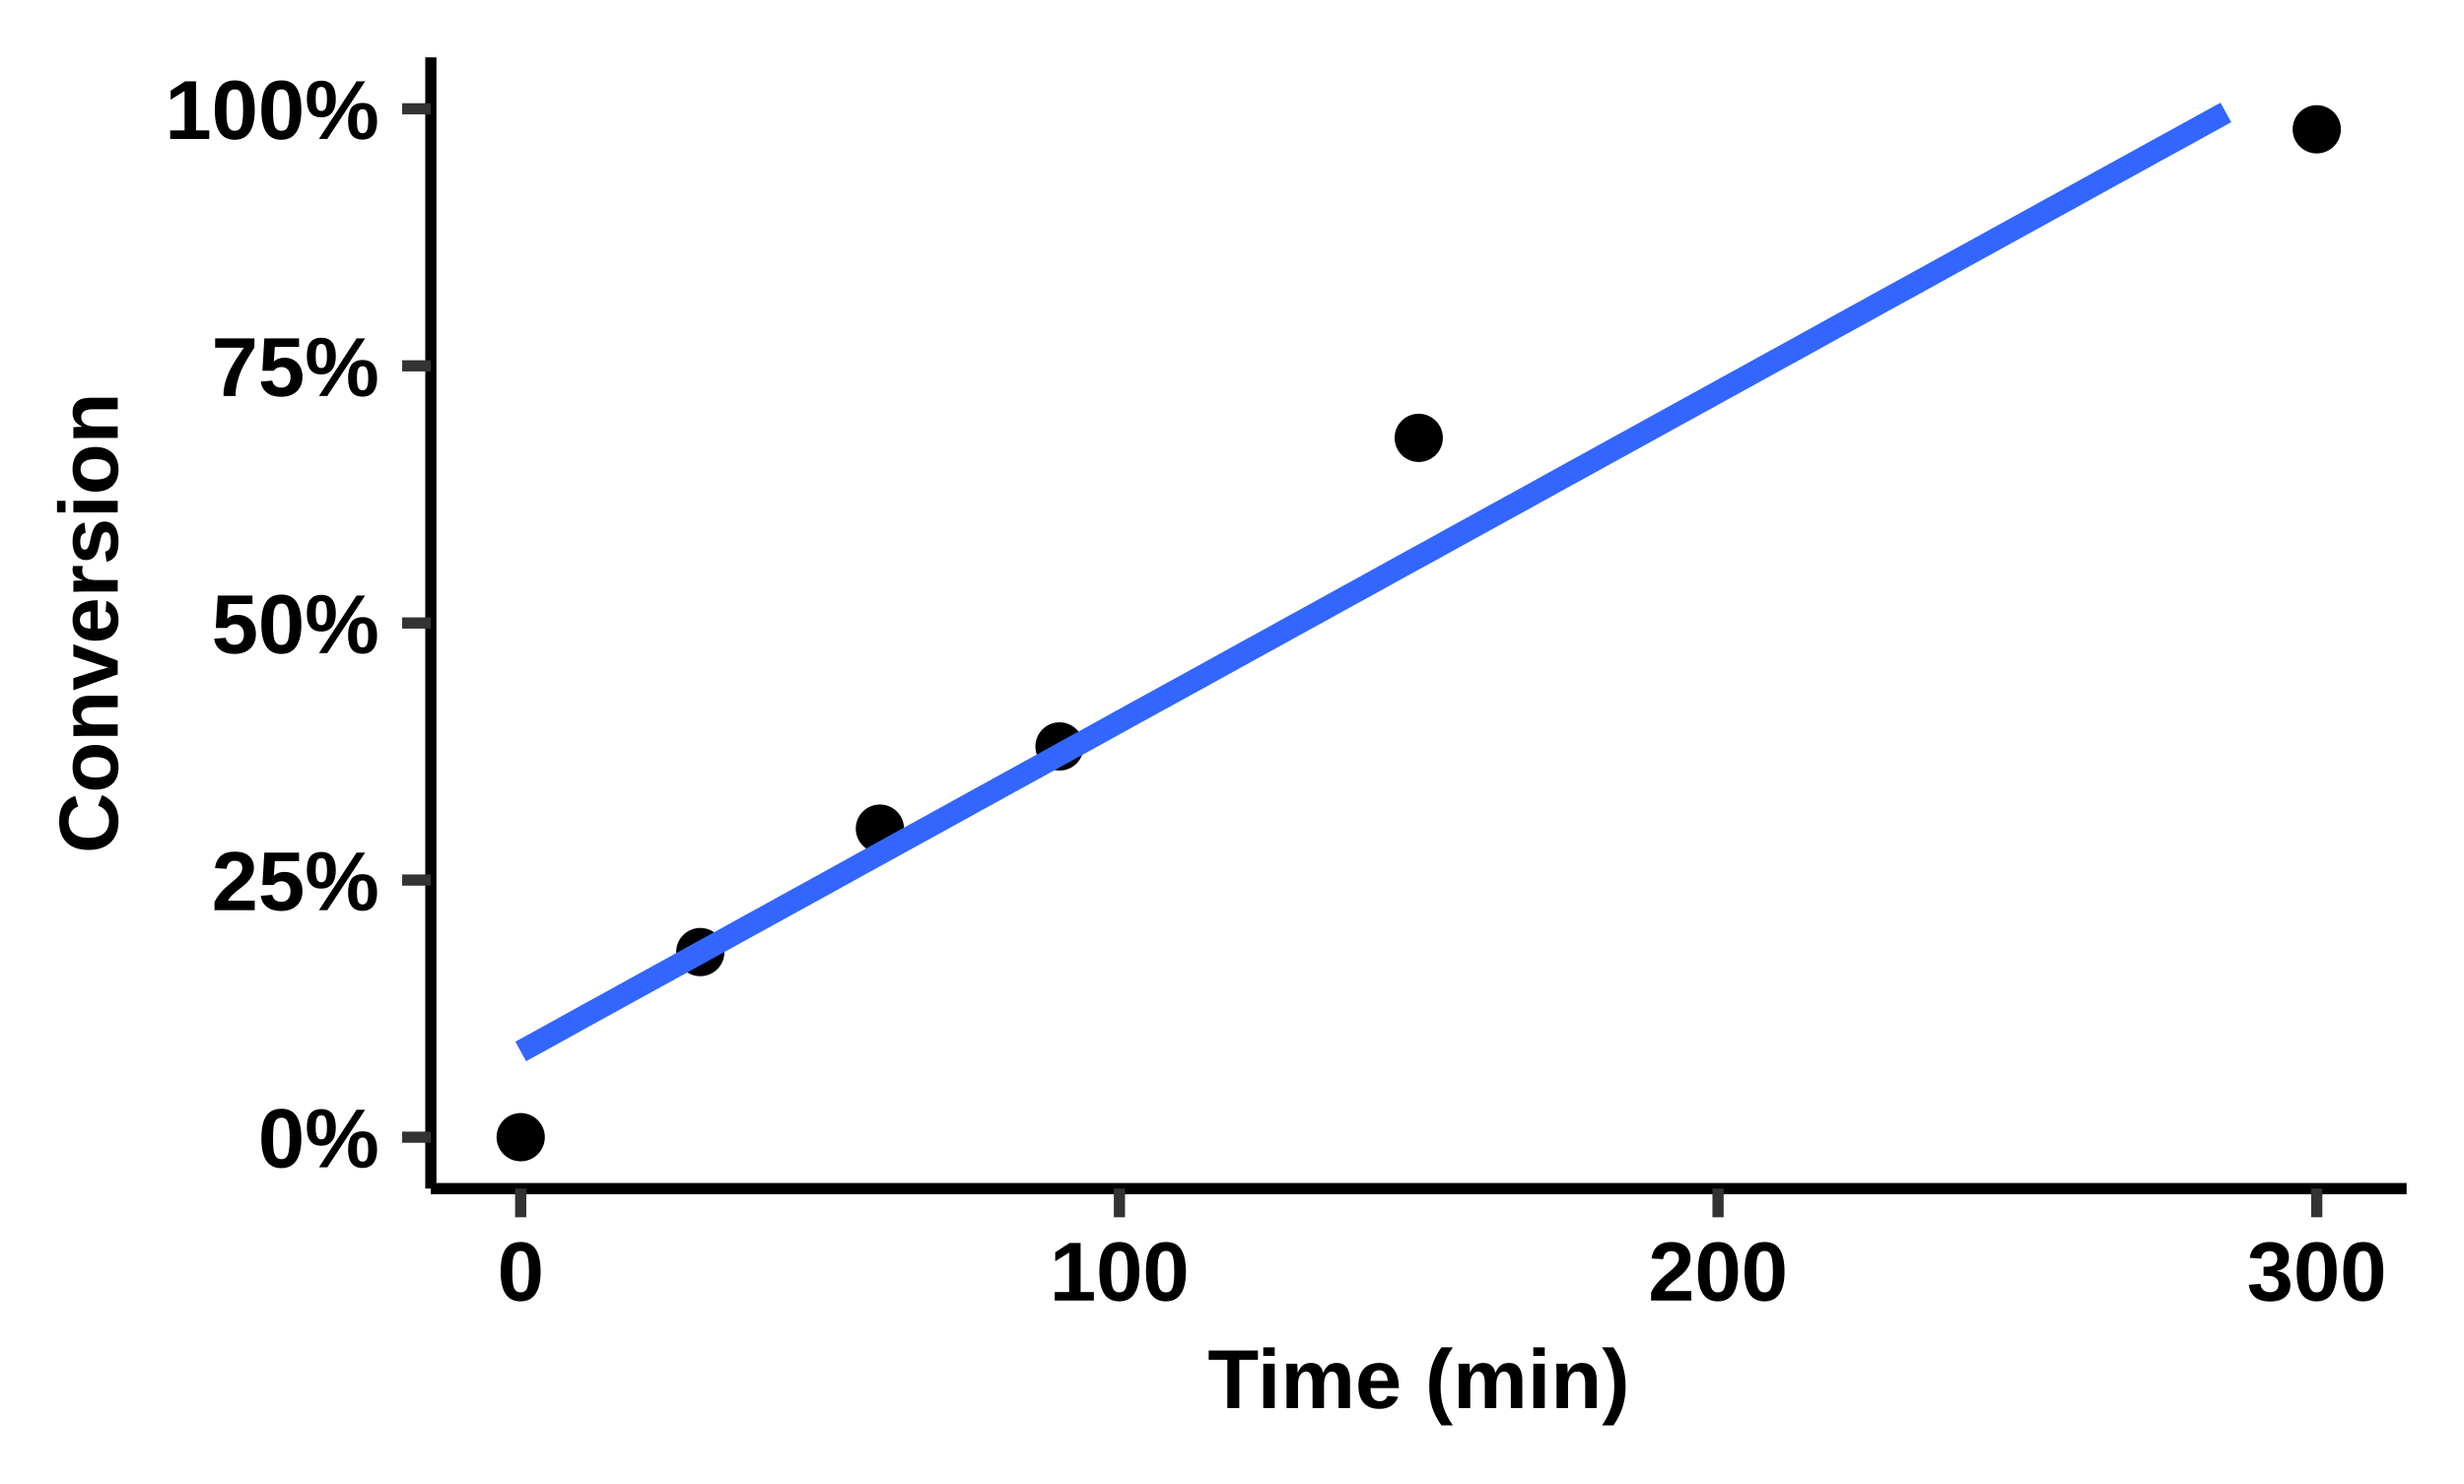
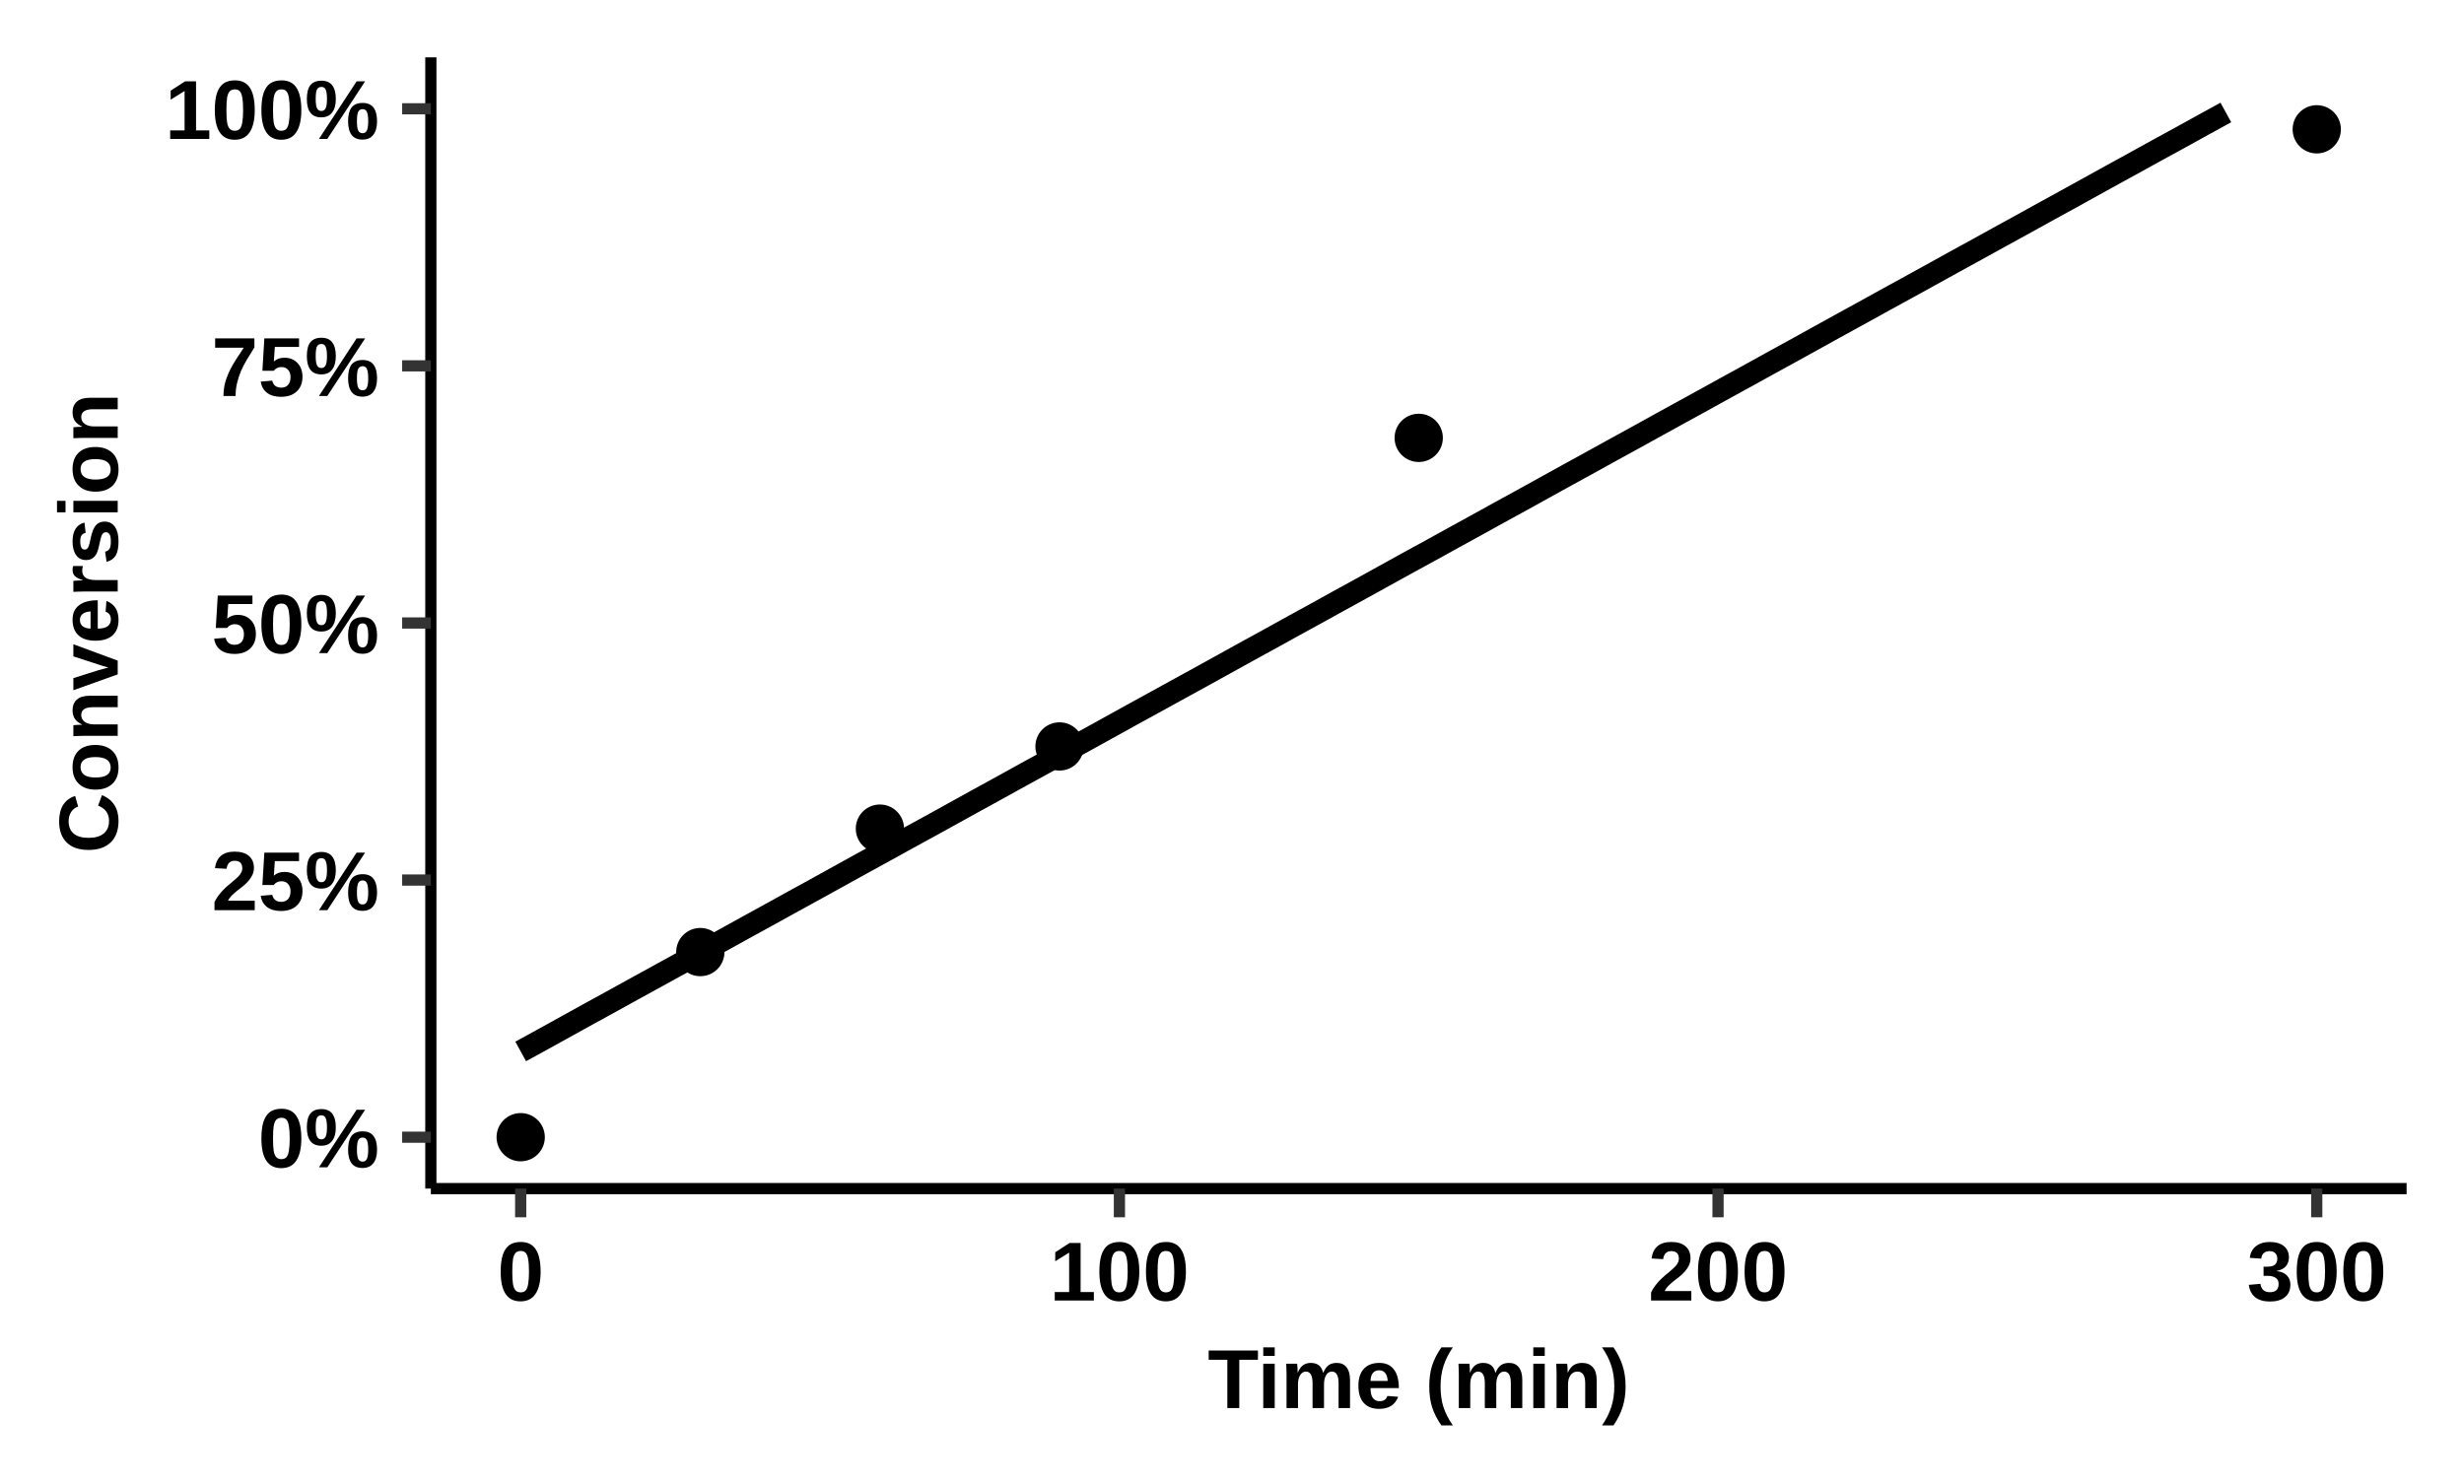
<svg xmlns="http://www.w3.org/2000/svg" class="svglite" width="235.28pt" height="141.73pt" viewBox="0 0 235.28 141.73">
  <defs>
    <style type="text/css">
    .svglite line, .svglite polyline, .svglite polygon, .svglite path, .svglite rect, .svglite circle {
      fill: none;
      stroke: #000000;
      stroke-linecap: round;
      stroke-linejoin: round;
      stroke-miterlimit: 10.00;
    }
    .svglite text {
      white-space: pre;
    }
  </style>
  </defs>
  <rect width="100%" height="100%" style="stroke: none; fill: #FFFFFF;" />
  <defs>
    <clipPath id="cpMC4wMHwyMzUuMjh8MC4wMHwxNDEuNzM=">
      <rect x="0.00" y="0.00" width="235.28" height="141.73" />
    </clipPath>
  </defs>
  <g clip-path="url(#cpMC4wMHwyMzUuMjh8MC4wMHwxNDEuNzM=)">
    <rect x="-0" y="0.00" width="235.28" height="141.73" style="stroke-width: 1.07; stroke: #FFFFFF; fill: #FFFFFF;" />
  </g>
  <defs>
    <clipPath id="cpNDEuMTR8MjI5LjgwfDUuNDh8MTEzLjUy">
      <rect x="41.14" y="5.48" width="188.65" height="108.04" />
    </clipPath>
  </defs>
  <g clip-path="url(#cpNDEuMTR8MjI5LjgwfDUuNDh8MTEzLjUy)">
    <rect x="41.14" y="5.48" width="188.65" height="108.04" style="stroke-width: 1.07; stroke: none; fill: #FFFFFF;" />
    <circle cx="49.72" cy="108.61" r="1.95" style="stroke-width: 0.71; fill: #000000;" />
    <circle cx="66.87" cy="90.93" r="1.95" style="stroke-width: 0.71; fill: #000000;" />
    <circle cx="84.02" cy="79.14" r="1.95" style="stroke-width: 0.71; fill: #000000;" />
    <circle cx="101.17" cy="71.29" r="1.95" style="stroke-width: 0.71; fill: #000000;" />
    <circle cx="135.47" cy="41.82" r="1.95" style="stroke-width: 0.71; fill: #000000;" />
    <circle cx="221.22" cy="12.35" r="1.95" style="stroke-width: 0.71; fill: #000000;" />
-     <polyline points="49.72,100.42 51.89,99.23 54.06,98.03 56.23,96.83 58.40,95.64 60.57,94.44 62.74,93.25 64.92,92.05 67.09,90.85 69.26,89.66 71.43,88.46 73.60,87.27 75.77,86.07 77.94,84.88 80.11,83.68 82.28,82.48 84.45,81.29 86.62,80.09 88.80,78.90 90.97,77.70 93.14,76.50 95.31,75.31 97.48,74.11 99.65,72.92 101.82,71.72 103.99,70.53 106.16,69.33 108.33,68.13 110.50,66.94 112.68,65.74 114.85,64.55 117.02,63.35 119.19,62.15 121.36,60.96 123.53,59.76 125.70,58.57 127.87,57.37 130.04,56.18 132.21,54.98 134.38,53.78 136.56,52.59 138.73,51.39 140.90,50.20 143.07,49.00 145.24,47.81 147.41,46.61 149.58,45.41 151.75,44.22 153.92,43.02 156.09,41.83 158.26,40.63 160.44,39.43 162.61,38.24 164.78,37.04 166.95,35.85 169.12,34.65 171.29,33.46 173.46,32.26 175.63,31.06 177.80,29.87 179.97,28.67 182.14,27.48 184.32,26.28 186.49,25.08 188.66,23.89 190.83,22.69 193.00,21.50 195.17,20.30 197.34,19.11 199.51,17.91 201.68,16.71 203.85,15.52 206.02,14.32 208.20,13.13 210.37,11.93 212.54,10.74 " style="stroke-width: 2.13; stroke: #3366FF; stroke-linecap: butt;" />
+     <polyline points="49.72,100.42 51.89,99.23 54.06,98.03 56.23,96.83 58.40,95.64 60.57,94.44 62.74,93.25 64.92,92.05 67.09,90.85 69.26,89.66 71.43,88.46 73.60,87.27 75.77,86.07 77.94,84.88 80.11,83.68 82.28,82.48 84.45,81.29 86.62,80.09 88.80,78.90 90.97,77.70 93.14,76.50 95.31,75.31 97.48,74.11 99.65,72.92 101.82,71.72 103.99,70.53 106.16,69.33 108.33,68.13 110.50,66.94 112.68,65.74 114.85,64.55 117.02,63.35 119.19,62.15 121.36,60.96 123.53,59.76 125.70,58.57 127.87,57.37 130.04,56.18 132.21,54.98 134.38,53.78 136.56,52.59 138.73,51.39 140.90,50.20 143.07,49.00 145.24,47.81 147.41,46.61 149.58,45.41 151.75,44.22 153.92,43.02 156.09,41.83 158.26,40.63 160.44,39.43 162.61,38.24 164.78,37.04 166.95,35.85 169.12,34.65 171.29,33.46 173.46,32.26 175.63,31.06 177.80,29.87 179.97,28.67 182.14,27.48 184.32,26.28 186.49,25.08 188.66,23.89 190.83,22.69 193.00,21.50 195.17,20.30 197.34,19.11 199.51,17.91 201.68,16.71 203.85,15.52 206.02,14.32 208.20,13.13 210.37,11.93 212.54,10.74 " style="stroke-width: 2.13; stroke-linecap: butt;" />
  </g>
  <g clip-path="url(#cpMC4wMHwyMzUuMjh8MC4wMHwxNDEuNzM=)">
    <polyline points="41.14,113.52 41.14,5.48 " style="stroke-width: 1.07; stroke-linecap: butt;" />
    <text x="36.21" y="111.49" text-anchor="end" style="font-size: 8.00px; font-weight: bold; font-family: &quot;Arial&quot;;" textLength="11.56px" lengthAdjust="spacingAndGlyphs">0%</text>
    <text x="36.21" y="86.93" text-anchor="end" style="font-size: 8.00px; font-weight: bold; font-family: &quot;Arial&quot;;" textLength="16.01px" lengthAdjust="spacingAndGlyphs">25%</text>
    <text x="36.21" y="62.38" text-anchor="end" style="font-size: 8.00px; font-weight: bold; font-family: &quot;Arial&quot;;" textLength="16.01px" lengthAdjust="spacingAndGlyphs">50%</text>
    <text x="36.21" y="37.82" text-anchor="end" style="font-size: 8.00px; font-weight: bold; font-family: &quot;Arial&quot;;" textLength="16.01px" lengthAdjust="spacingAndGlyphs">75%</text>
    <text x="36.21" y="13.27" text-anchor="end" style="font-size: 8.00px; font-weight: bold; font-family: &quot;Arial&quot;;" textLength="20.46px" lengthAdjust="spacingAndGlyphs">100%</text>
    <polyline points="38.40,108.61 41.14,108.61 " style="stroke-width: 1.07; stroke: #333333; stroke-linecap: butt;" />
    <polyline points="38.40,84.05 41.14,84.05 " style="stroke-width: 1.07; stroke: #333333; stroke-linecap: butt;" />
    <polyline points="38.40,59.50 41.14,59.50 " style="stroke-width: 1.07; stroke: #333333; stroke-linecap: butt;" />
    <polyline points="38.40,34.94 41.14,34.94 " style="stroke-width: 1.07; stroke: #333333; stroke-linecap: butt;" />
    <polyline points="38.40,10.39 41.14,10.39 " style="stroke-width: 1.07; stroke: #333333; stroke-linecap: butt;" />
    <polyline points="41.14,113.52 229.80,113.52 " style="stroke-width: 1.07; stroke-linecap: butt;" />
    <polyline points="49.72,116.26 49.72,113.52 " style="stroke-width: 1.07; stroke: #333333; stroke-linecap: butt;" />
    <polyline points="106.89,116.26 106.89,113.52 " style="stroke-width: 1.07; stroke: #333333; stroke-linecap: butt;" />
    <polyline points="164.05,116.26 164.05,113.52 " style="stroke-width: 1.07; stroke: #333333; stroke-linecap: butt;" />
    <polyline points="221.22,116.26 221.22,113.52 " style="stroke-width: 1.07; stroke: #333333; stroke-linecap: butt;" />
    <text x="49.72" y="124.21" text-anchor="middle" style="font-size: 8.00px; font-weight: bold; font-family: &quot;Arial&quot;;" textLength="4.45px" lengthAdjust="spacingAndGlyphs">0</text>
    <text x="106.89" y="124.21" text-anchor="middle" style="font-size: 8.00px; font-weight: bold; font-family: &quot;Arial&quot;;" textLength="13.35px" lengthAdjust="spacingAndGlyphs">100</text>
    <text x="164.05" y="124.21" text-anchor="middle" style="font-size: 8.00px; font-weight: bold; font-family: &quot;Arial&quot;;" textLength="13.35px" lengthAdjust="spacingAndGlyphs">200</text>
    <text x="221.22" y="124.21" text-anchor="middle" style="font-size: 8.00px; font-weight: bold; font-family: &quot;Arial&quot;;" textLength="13.35px" lengthAdjust="spacingAndGlyphs">300</text>
    <text x="135.47" y="134.48" text-anchor="middle" style="font-size: 8.00px; font-weight: bold; font-family: &quot;Arial&quot;;" textLength="40.46px" lengthAdjust="spacingAndGlyphs">Time (min)</text>
    <text transform="translate(11.24,59.50) rotate(-90)" text-anchor="middle" style="font-size: 8.00px; font-weight: bold; font-family: &quot;Arial&quot;;" textLength="44.01px" lengthAdjust="spacingAndGlyphs">Conversion</text>
  </g>
</svg>
